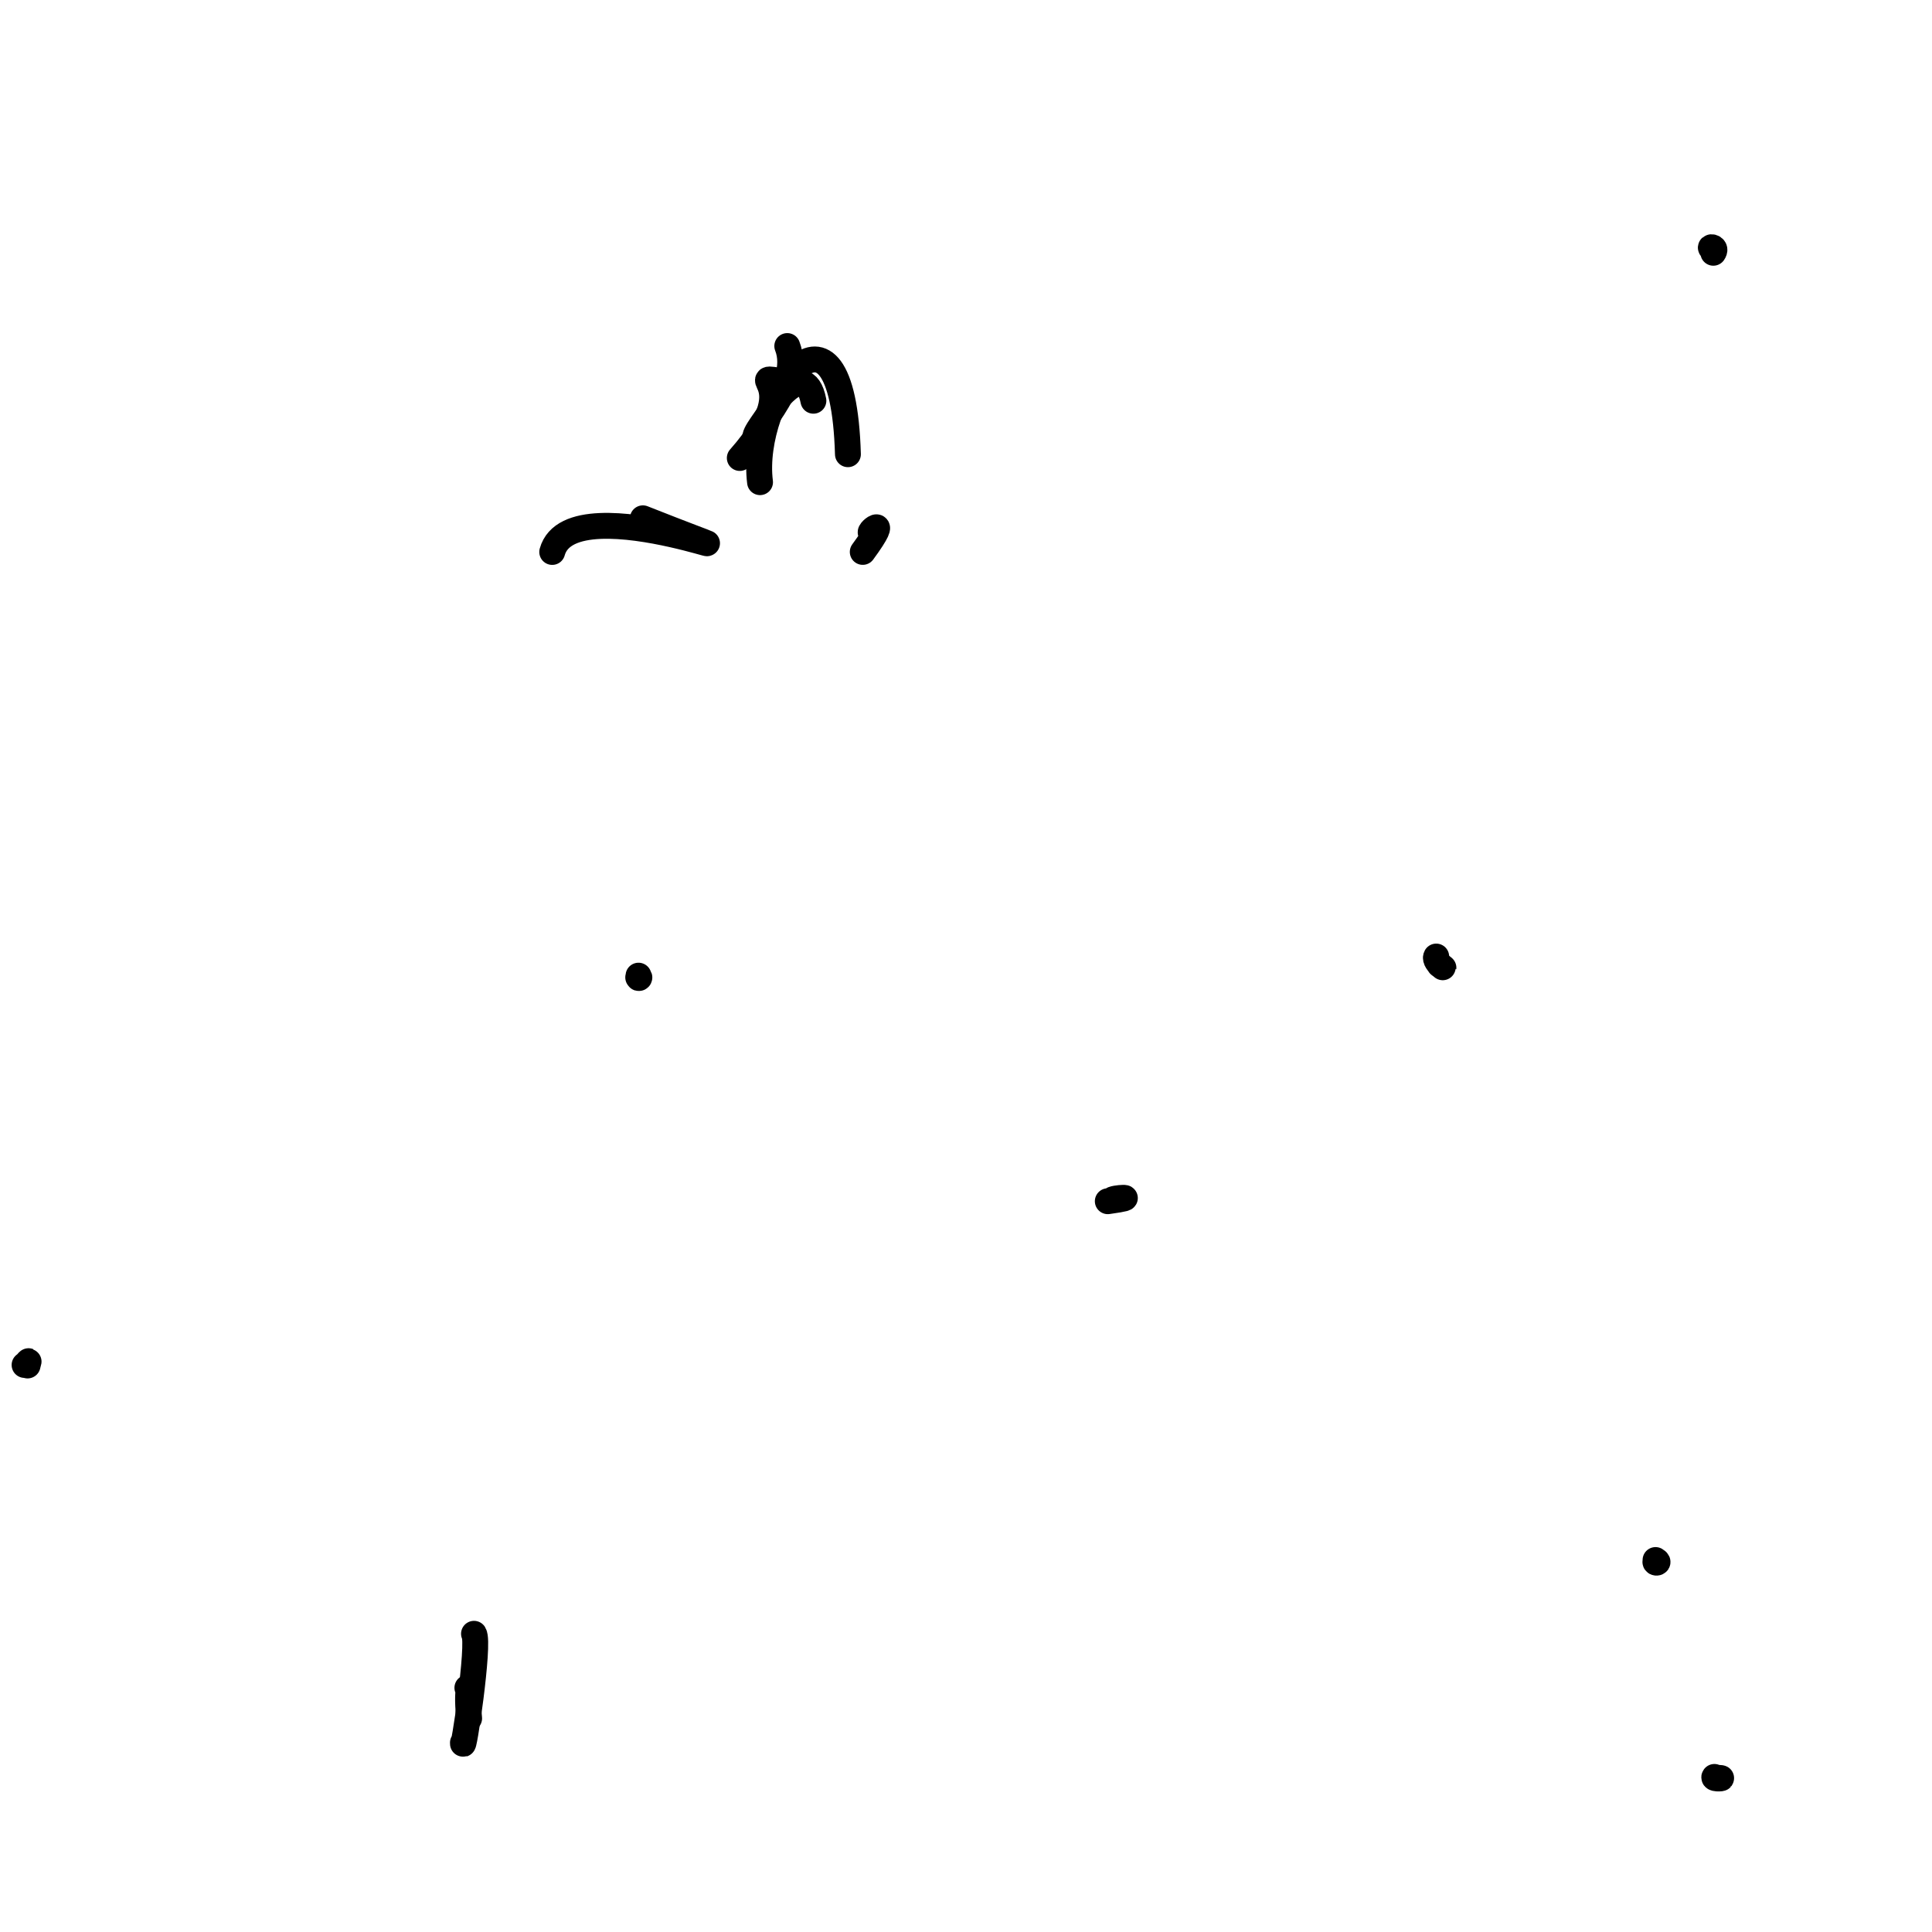
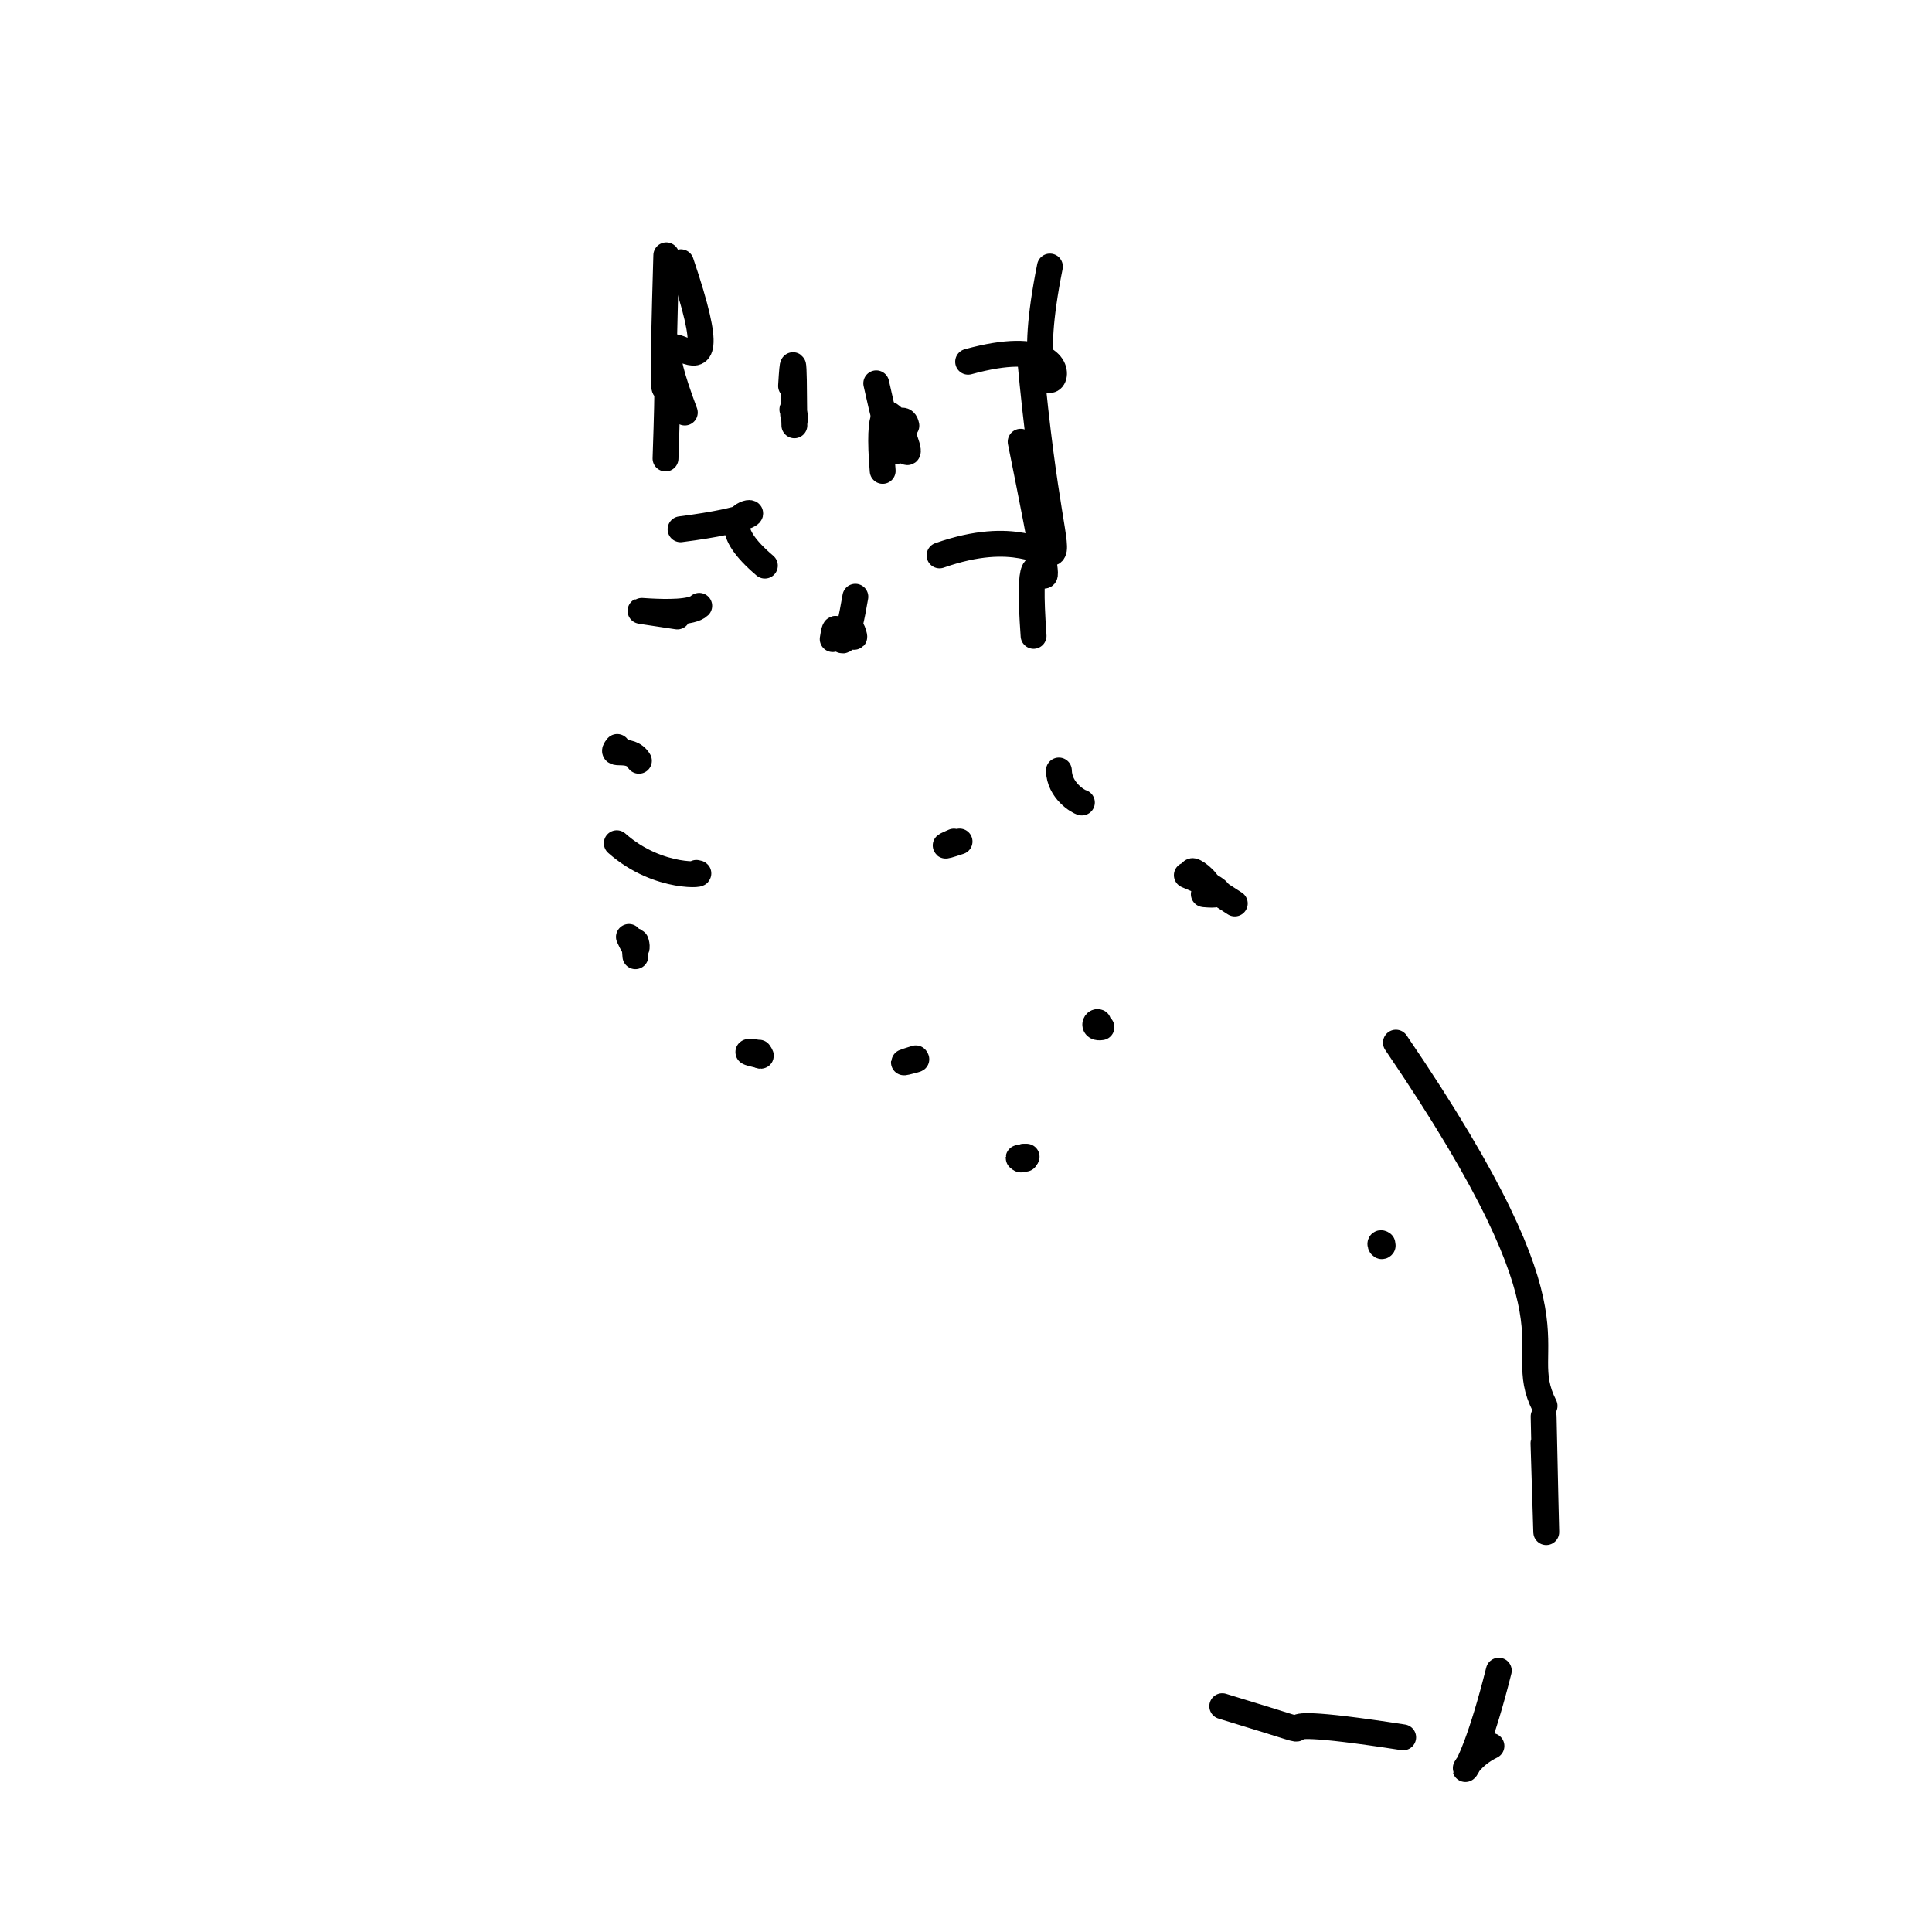
<svg xmlns="http://www.w3.org/2000/svg" version="1.1" width="224" height="224">
  <defs />
  <g>
-     <path d="M 101.158 61.73 C 100.066 62.107 103.668 59.036 100.029 63.991" stroke-width="3.0" fill="none" stroke="rgb(0, 0, 0)" stroke-opacity="1.0" stroke-linecap="round" stroke-linejoin="round" />
-     <path d="M 53.673 202.053 C 53.653 203.757 55.645 190.514 54.956 189.424" stroke-width="3.0" fill="none" stroke="rgb(0, 0, 0)" stroke-opacity="1.0" stroke-linecap="round" stroke-linejoin="round" />
-     <path d="M 3.198 158.317 C 3.48 157.352 3.226 158.041 2.849 158.257" stroke-width="3.0" fill="none" stroke="rgb(0, 0, 0)" stroke-opacity="1.0" stroke-linecap="round" stroke-linejoin="round" />
-     <path d="M 166.518 110.903 C 166.171 111.532 168.233 112.83 166.902 111.858" stroke-width="3.0" fill="none" stroke="rgb(0, 0, 0)" stroke-opacity="1.0" stroke-linecap="round" stroke-linejoin="round" />
-     <path d="M 91.278 40.12 C 93.211 45.073 86.198 50.567 87.798 50.993" stroke-width="3.0" fill="none" stroke="rgb(0, 0, 0)" stroke-opacity="1.0" stroke-linecap="round" stroke-linejoin="round" />
-     <path d="M 198.647 29.307 C 199.079 28.685 198.28 28.561 198.361 28.731" stroke-width="3.0" fill="none" stroke="rgb(0, 0, 0)" stroke-opacity="1.0" stroke-linecap="round" stroke-linejoin="round" />
-     <path d="M 54.392 199.233 C 53.955 194.686 54.845 195.779 54.189 195.688" stroke-width="3.0" fill="none" stroke="rgb(0, 0, 0)" stroke-opacity="1.0" stroke-linecap="round" stroke-linejoin="round" />
-     <path d="M 73.995 113.32 C 74.344 113.225 73.91 113.673 74.031 113.119" stroke-width="3.0" fill="none" stroke="rgb(0, 0, 0)" stroke-opacity="1.0" stroke-linecap="round" stroke-linejoin="round" />
-     <path d="M 128.44 139.272 C 132.685 138.677 128.76 138.855 128.962 139.145" stroke-width="3.0" fill="none" stroke="rgb(0, 0, 0)" stroke-opacity="1.0" stroke-linecap="round" stroke-linejoin="round" />
-     <path d="M 151.305 -6.738 C 141.873 -2.289 141.439 -5.932 146.527 -2.82" stroke-width="3.0" fill="none" stroke="rgb(0, 0, 0)" stroke-opacity="1.0" stroke-linecap="round" stroke-linejoin="round" />
-     <path d="M 199.227 206.126 C 200.268 206.168 198.542 206.324 198.772 206.02" stroke-width="3.0" fill="none" stroke="rgb(0, 0, 0)" stroke-opacity="1.0" stroke-linecap="round" stroke-linejoin="round" />
-     <path d="M 191.946 180.872 C 192.499 181.185 191.889 181.277 191.93 181.072" stroke-width="3.0" fill="none" stroke="rgb(0, 0, 0)" stroke-opacity="1.0" stroke-linecap="round" stroke-linejoin="round" />
-     <path d="M 85.773 53.101 C 94.399 43.345 84.232 43.416 92.636 44.455" stroke-width="3.0" fill="none" stroke="rgb(0, 0, 0)" stroke-opacity="1.0" stroke-linecap="round" stroke-linejoin="round" />
-     <path d="M 94.308 46.464 C 93.234 40.978 88.724 48.502 90.103 46.087" stroke-width="3.0" fill="none" stroke="rgb(0, 0, 0)" stroke-opacity="1.0" stroke-linecap="round" stroke-linejoin="round" />
-     <path d="M 88.12 55.904 C 86.875 46.052 97.683 31.233 98.31 52.664" stroke-width="3.0" fill="none" stroke="rgb(0, 0, 0)" stroke-opacity="1.0" stroke-linecap="round" stroke-linejoin="round" />
-     <path d="M 74.536 60.093 C 95.286 68.308 66.349 55.559 64.026 63.996" stroke-width="3.0" fill="none" stroke="rgb(0, 0, 0)" stroke-opacity="1.0" stroke-linecap="round" stroke-linejoin="round" />
+     <path d="M 74.077 88.205 C 73.03 86.439 70.496 87.911 71.562 86.604" stroke-width="3.0" fill="none" stroke="rgb(0, 0, 0)" stroke-opacity="1.0" stroke-linecap="round" stroke-linejoin="round" />
+     <path d="M 172.919 202.432 C 167.989 204.81 169.694 209.922 173.771 193.702" stroke-width="3.0" fill="none" stroke="rgb(0, 0, 0)" stroke-opacity="1.0" stroke-linecap="round" stroke-linejoin="round" />
+     <path d="M 118.876 134.346 C 118.665 134.078 117.912 134.827 118.689 134.118" stroke-width="3.0" fill="none" stroke="rgb(0, 0, 0)" stroke-opacity="1.0" stroke-linecap="round" stroke-linejoin="round" />
+     <path d="M 143.162 104.751 C 134.048 98.992 140.248 100.877 140.479 103.663" stroke-width="3.0" fill="none" stroke="rgb(0, 0, 0)" stroke-opacity="1.0" stroke-linecap="round" stroke-linejoin="round" />
+     <path d="M 91.958 48.048 C 92.247 49.151 92.338 48.263 91.868 47.479" stroke-width="3.0" fill="none" stroke="rgb(0, 0, 0)" stroke-opacity="1.0" stroke-linecap="round" stroke-linejoin="round" />
+     <path d="M 92.102 49.312 C 92.042 48.599 92.133 37.583 91.718 44.749" stroke-width="3.0" fill="none" stroke="rgb(0, 0, 0)" stroke-opacity="1.0" stroke-linecap="round" stroke-linejoin="round" />
+     <path d="M 178.969 164.231 C 179.287 179.592 179.462 183.23 178.953 167.336" stroke-width="3.0" fill="none" stroke="rgb(0, 0, 0)" stroke-opacity="1.0" stroke-linecap="round" stroke-linejoin="round" />
+     <path d="M 72.919 108.63 C 74.676 112.482 73.27 106.364 73.671 110.867" stroke-width="3.0" fill="none" stroke="rgb(0, 0, 0)" stroke-opacity="1.0" stroke-linecap="round" stroke-linejoin="round" />
+     <path d="M 118.38 134.299 C 117.561 134.25 118.757 134.144 119.027 134.113" stroke-width="3.0" fill="none" stroke="rgb(0, 0, 0)" stroke-opacity="1.0" stroke-linecap="round" stroke-linejoin="round" />
+     <path d="M 78.944 30.405 C 86.401 52.419 72.689 29.927 79.399 47.831" stroke-width="3.0" fill="none" stroke="rgb(0, 0, 0)" stroke-opacity="1.0" stroke-linecap="round" stroke-linejoin="round" />
+     <path d="M 141.711 197.821 C 159.59 203.246 140.048 197.923 162.686 201.431" stroke-width="3.0" fill="none" stroke="rgb(0, 0, 0)" stroke-opacity="1.0" stroke-linecap="round" stroke-linejoin="round" />
+     <path d="M 179.078 163.007 C 175.189 155.362 184.91 154.732 161.844 120.885" stroke-width="3.0" fill="none" stroke="rgb(0, 0, 0)" stroke-opacity="1.0" stroke-linecap="round" stroke-linejoin="round" />
+     <path d="M 108.933 64.392 C 126.494 58.215 122.718 77.436 119.407 41.276" stroke-width="3.0" fill="none" stroke="rgb(0, 0, 0)" stroke-opacity="1.0" stroke-linecap="round" stroke-linejoin="round" />
+     <path d="M 88.681 65.578 C 78.915 57.29 96.111 59.138 78.904 61.363" stroke-width="3.0" fill="none" stroke="rgb(0, 0, 0)" stroke-opacity="1.0" stroke-linecap="round" stroke-linejoin="round" />
+     <path d="M 103.777 50.397 C 104.207 47.546 104.926 59.662 101.595 44.444" stroke-width="3.0" fill="none" stroke="rgb(0, 0, 0)" stroke-opacity="1.0" stroke-linecap="round" stroke-linejoin="round" />
+     <path d="M 81.071 70.241 C 79.446 71.879 68.31 69.906 78.531 71.475" stroke-width="3.0" fill="none" stroke="rgb(0, 0, 0)" stroke-opacity="1.0" stroke-linecap="round" stroke-linejoin="round" />
+     <path d="M 139.69 103.693 C 138.627 103.534 145.06 104.555 137.604 101.472" stroke-width="3.0" fill="none" stroke="rgb(0, 0, 0)" stroke-opacity="1.0" stroke-linecap="round" stroke-linejoin="round" />
+     <path d="M 122.77 89.334 C 122.817 91.663 125.028 92.957 125.437 93.044" stroke-width="3.0" fill="none" stroke="rgb(0, 0, 0)" stroke-opacity="1.0" stroke-linecap="round" stroke-linejoin="round" />
+     <path d="M 96.545 74.099 C 97.161 69.648 97.361 79.862 99.171 69.186" stroke-width="3.0" fill="none" stroke="rgb(0, 0, 0)" stroke-opacity="1.0" stroke-linecap="round" stroke-linejoin="round" />
+     <path d="M 87.365 121.97 C 85.564 121.837 88.394 122.426 88.384 122.423" stroke-width="3.0" fill="none" stroke="rgb(0, 0, 0)" stroke-opacity="1.0" stroke-linecap="round" stroke-linejoin="round" />
+     <path d="M 104.675 51.823 C 107.118 55.64 101.077 39.483 102.339 54.594" stroke-width="3.0" fill="none" stroke="rgb(0, 0, 0)" stroke-opacity="1.0" stroke-linecap="round" stroke-linejoin="round" />
+     <path d="M 98.528 72.618 C 99.445 75.217 98.943 72.941 98.614 72.773" stroke-width="3.0" fill="none" stroke="rgb(0, 0, 0)" stroke-opacity="1.0" stroke-linecap="round" stroke-linejoin="round" />
+     <path d="M 80.739 101.205 C 82.229 101.377 76.424 102.12 71.512 97.766" stroke-width="3.0" fill="none" stroke="rgb(0, 0, 0)" stroke-opacity="1.0" stroke-linecap="round" stroke-linejoin="round" />
+     <path d="M 110.595 97.574 C 109.868 97.888 108.57 98.462 111.252 97.567" stroke-width="3.0" fill="none" stroke="rgb(0, 0, 0)" stroke-opacity="1.0" stroke-linecap="round" stroke-linejoin="round" />
+     <path d="M 160.277 144.206 C 159.838 143.899 160.116 144.714 160.308 144.424" stroke-width="3.0" fill="none" stroke="rgb(0, 0, 0)" stroke-opacity="1.0" stroke-linecap="round" stroke-linejoin="round" />
+     <path d="M 118.336 51.217 C 124.503 81.873 118.428 54.028 119.835 73.722" stroke-width="3.0" fill="none" stroke="rgb(0, 0, 0)" stroke-opacity="1.0" stroke-linecap="round" stroke-linejoin="round" />
+     <path d="M 106.18 122.706 C 102.887 123.719 106.584 122.778 106.217 122.81" stroke-width="3.0" fill="none" stroke="rgb(0, 0, 0)" stroke-opacity="1.0" stroke-linecap="round" stroke-linejoin="round" />
+     <path d="M 88.009 122.049 C 88.508 122.773 87.996 122.208 87.551 122.112" stroke-width="3.0" fill="none" stroke="rgb(0, 0, 0)" stroke-opacity="1.0" stroke-linecap="round" stroke-linejoin="round" />
+     <path d="M 121.729 30.902 C 116.748 55.719 130.811 36.832 112.246 41.94" stroke-width="3.0" fill="none" stroke="rgb(0, 0, 0)" stroke-opacity="1.0" stroke-linecap="round" stroke-linejoin="round" />
+     <path d="M 127.705 119.096 C 126.661 119.269 126.957 118.36 127.33 118.513" stroke-width="3.0" fill="none" stroke="rgb(0, 0, 0)" stroke-opacity="1.0" stroke-linecap="round" stroke-linejoin="round" />
+     <path d="M 104.533 51.151 C 102.386 50.929 104.698 47.401 105.086 49.354" stroke-width="3.0" fill="none" stroke="rgb(0, 0, 0)" stroke-opacity="1.0" stroke-linecap="round" stroke-linejoin="round" />
+     <path d="M 77.163 53.16 C 77.895 31.723 76.345 60.287 77.252 29.604" stroke-width="3.0" fill="none" stroke="rgb(0, 0, 0)" stroke-opacity="1.0" stroke-linecap="round" stroke-linejoin="round" />
  </g>
</svg>
